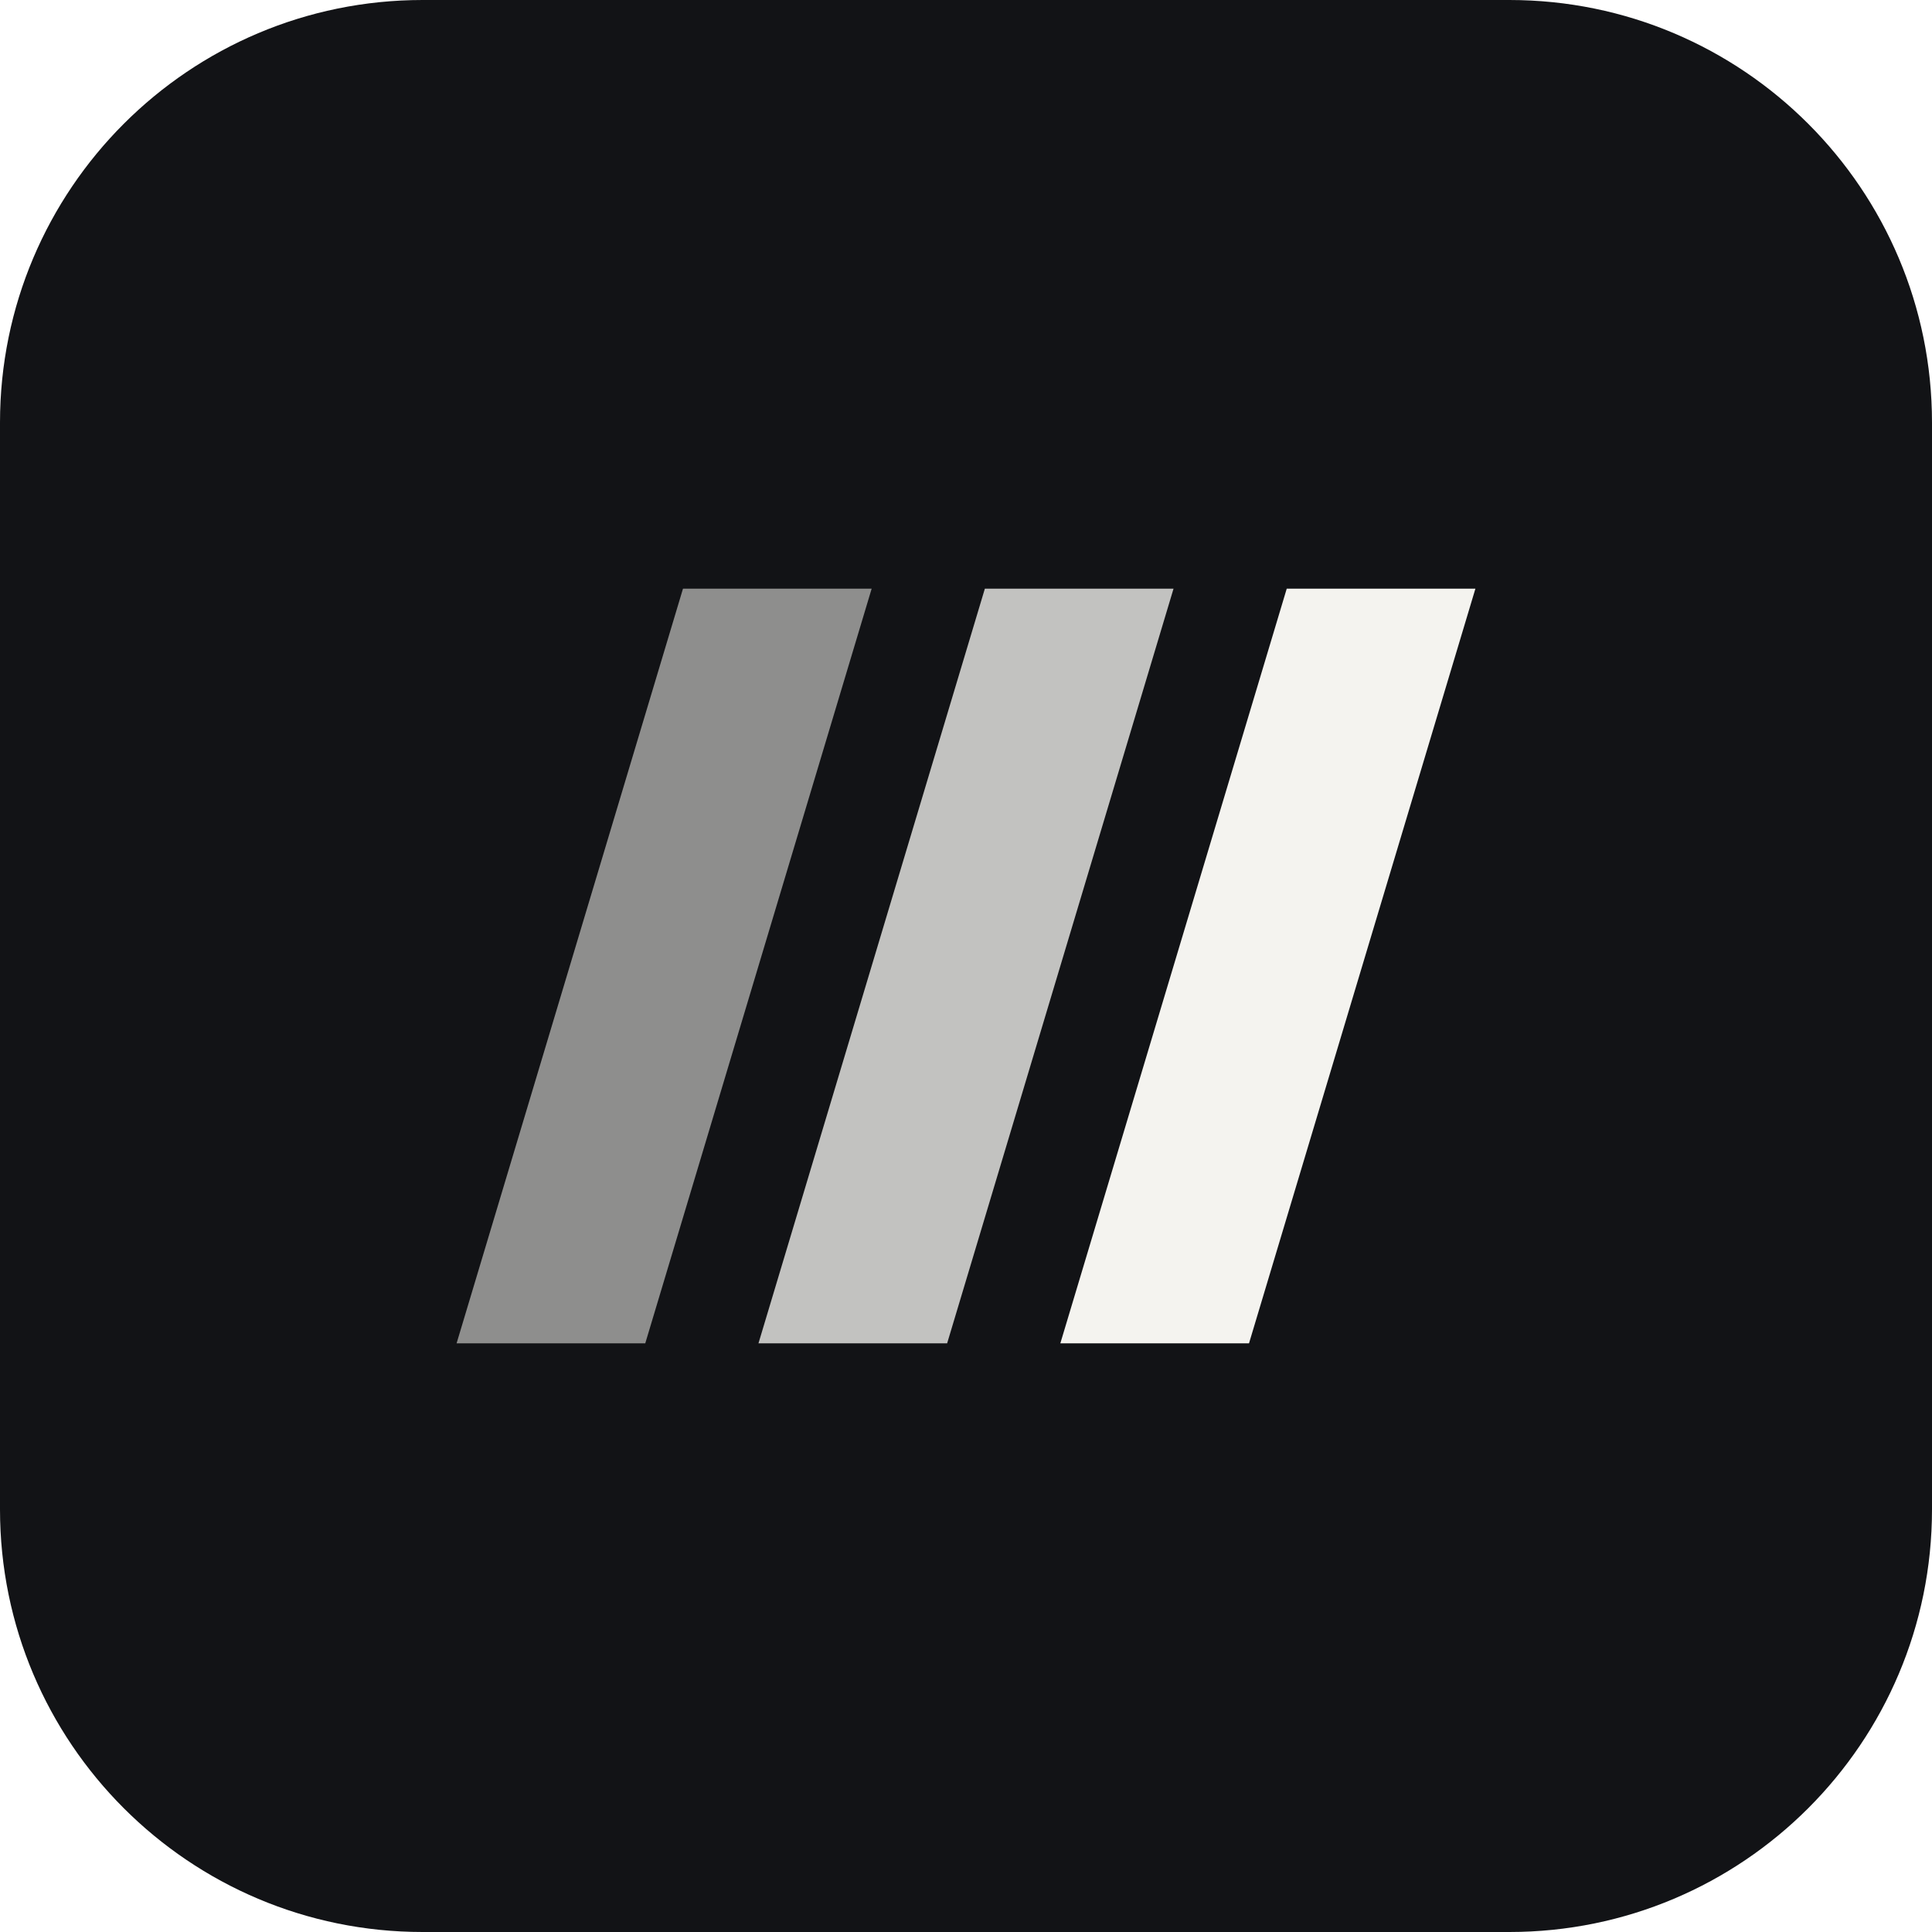
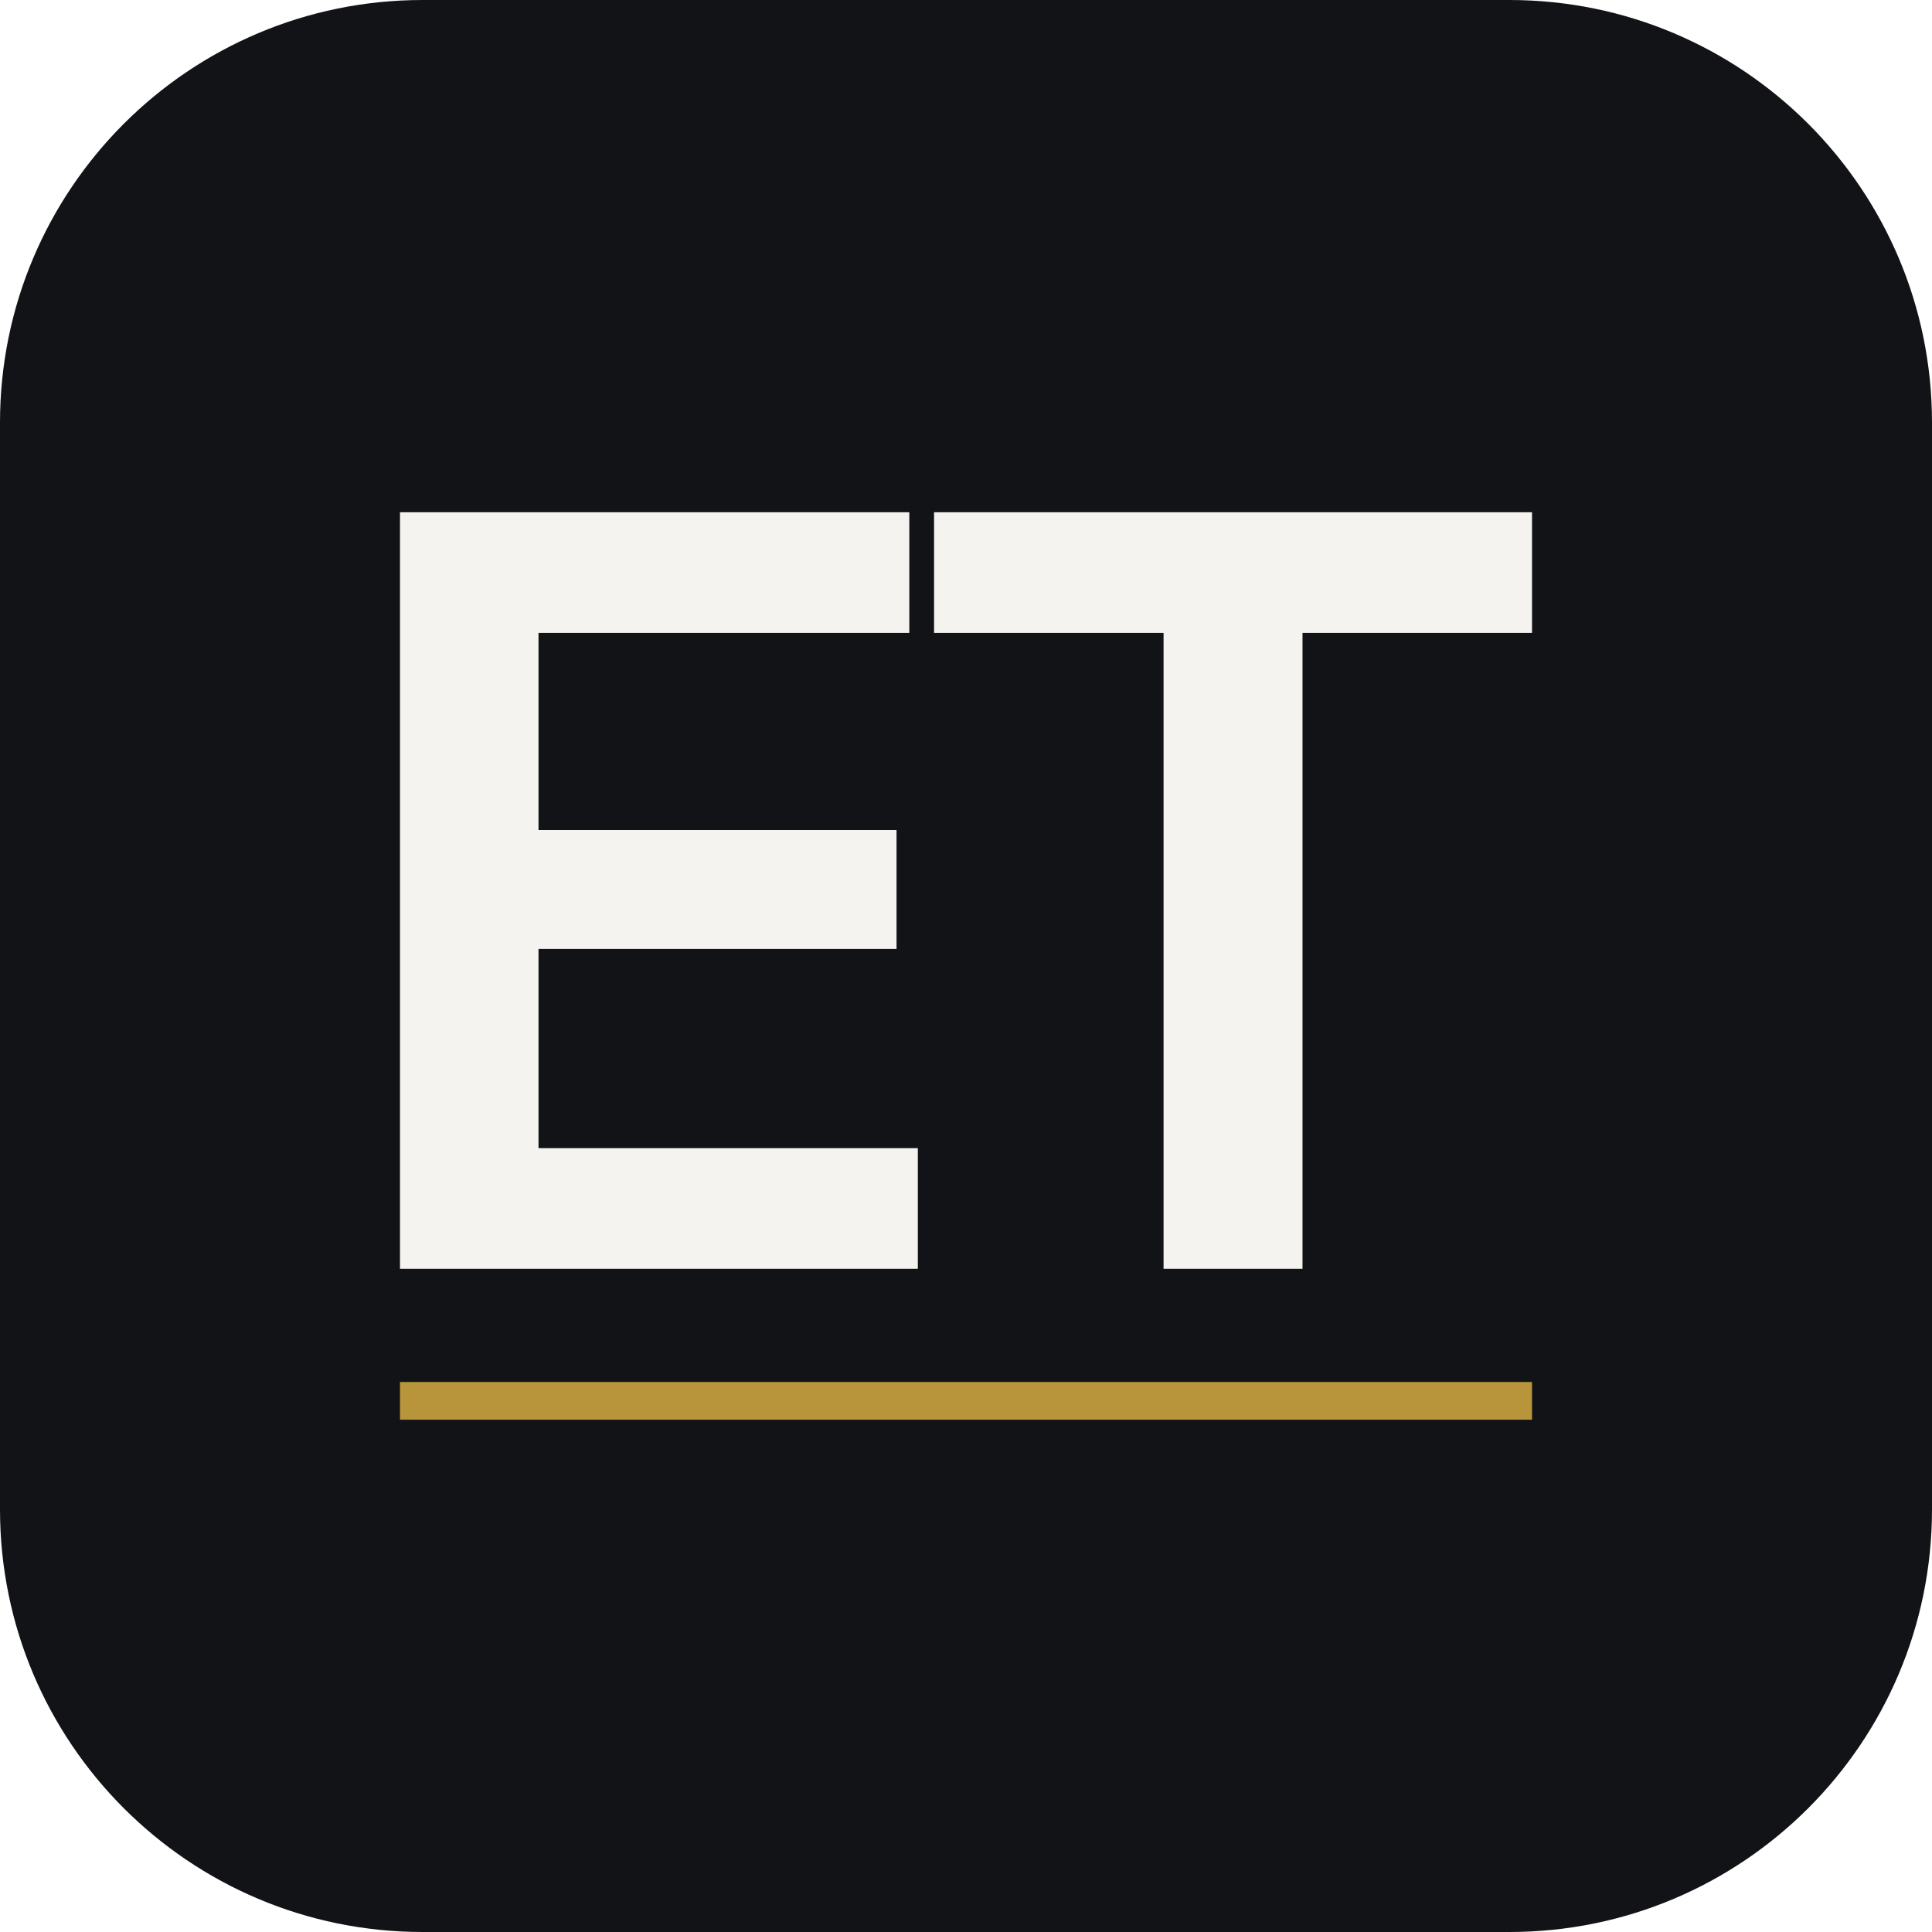
- <svg xmlns="http://www.w3.org/2000/svg" viewBox="0 0 512 512">
+ <svg xmlns="http://www.w3.org/2000/svg" viewBox="0 0 512 512" width="512" height="512">
  <rect width="512" height="512" rx="112" fill="#121316" />
-   <g fill="#f4f3ef" transform="translate(81 156) scale(5)">
-     <path d="M8 40 L18 40 L30 0 L20 0 Z" opacity=".55" />
-     <path d="M24 40 L34 40 L46 0 L36 0 Z" opacity=".78" />
-     <path d="M40 40 L50 40 L62 0 L52 0 Z" />
+   <g fill="#f4f3ef">
+     <path transform="translate(83.41 336.24) scale(0.28238 -0.28238)" d="M80 0V710H558V596.8H210V411.8H546V300.2H210V113.2H566V0Z" />
+     <path transform="translate(244.37 336.24) scale(0.28238 -0.28238)" d="M226.6 0V596.8H11.2V710H572.4V596.8H357V0Z" />
  </g>
+   <rect x="106" y="366.24" width="300" height="10" fill="#b8953a" />
</svg>
